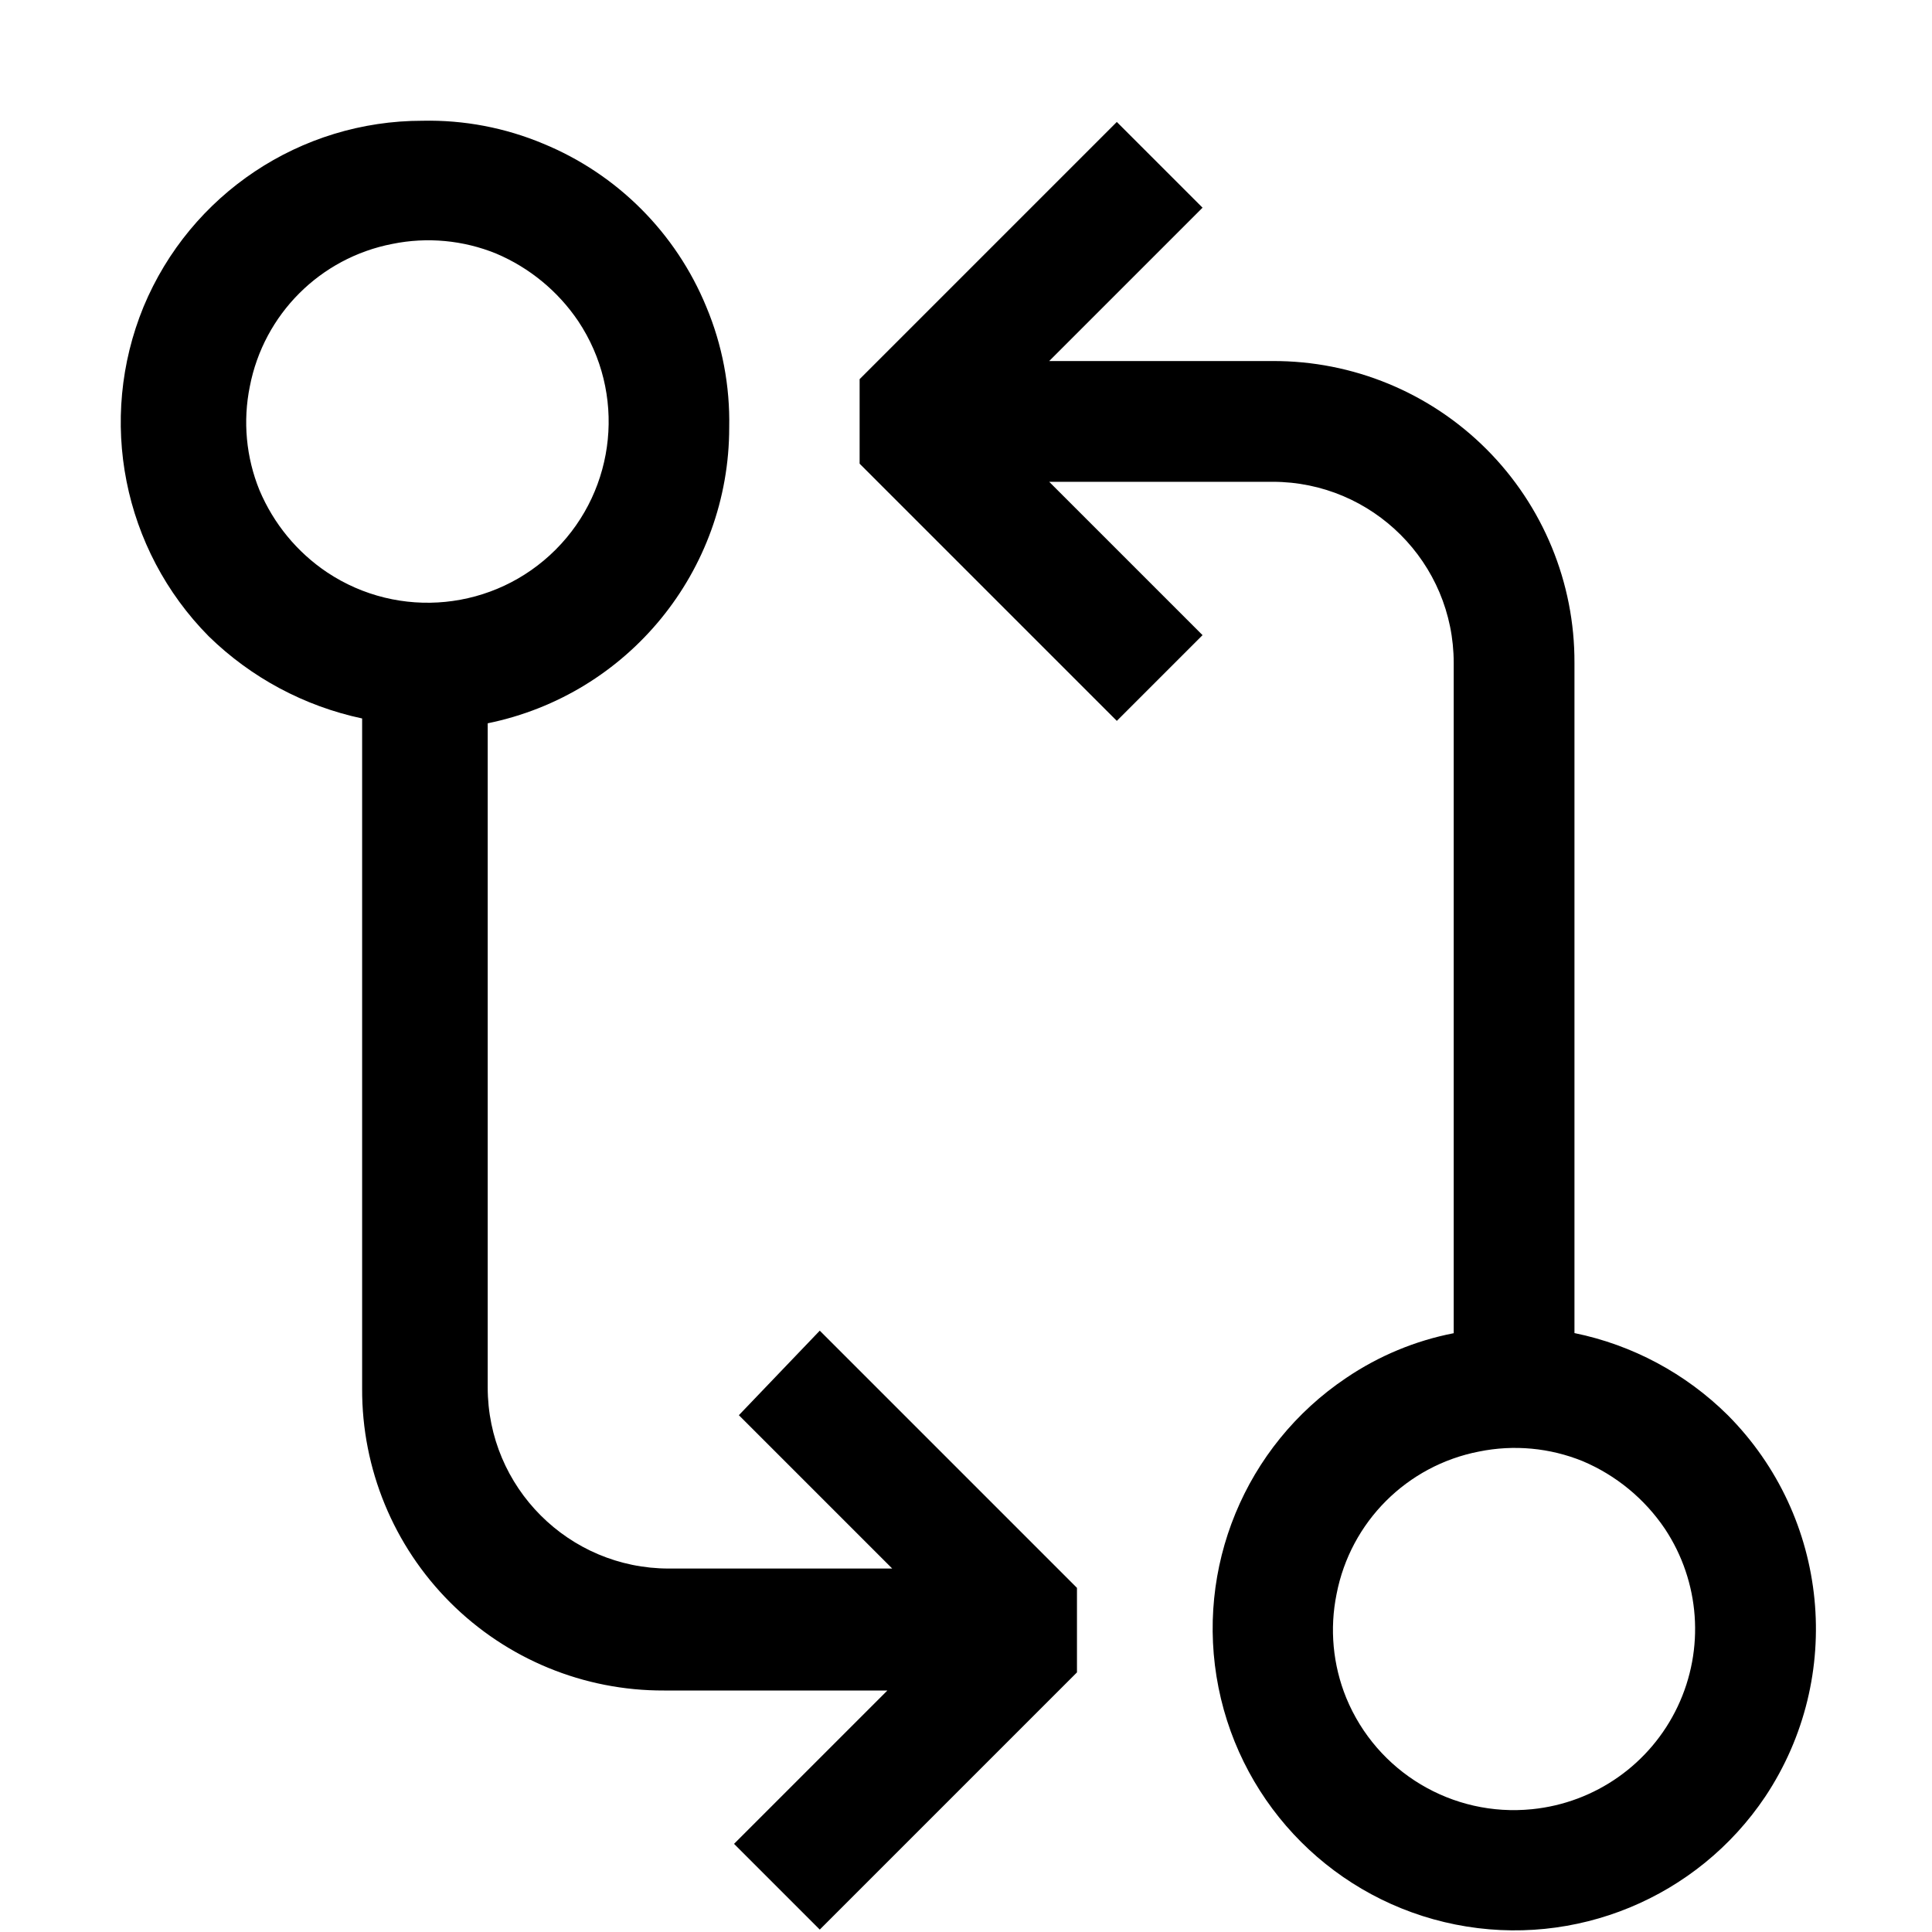
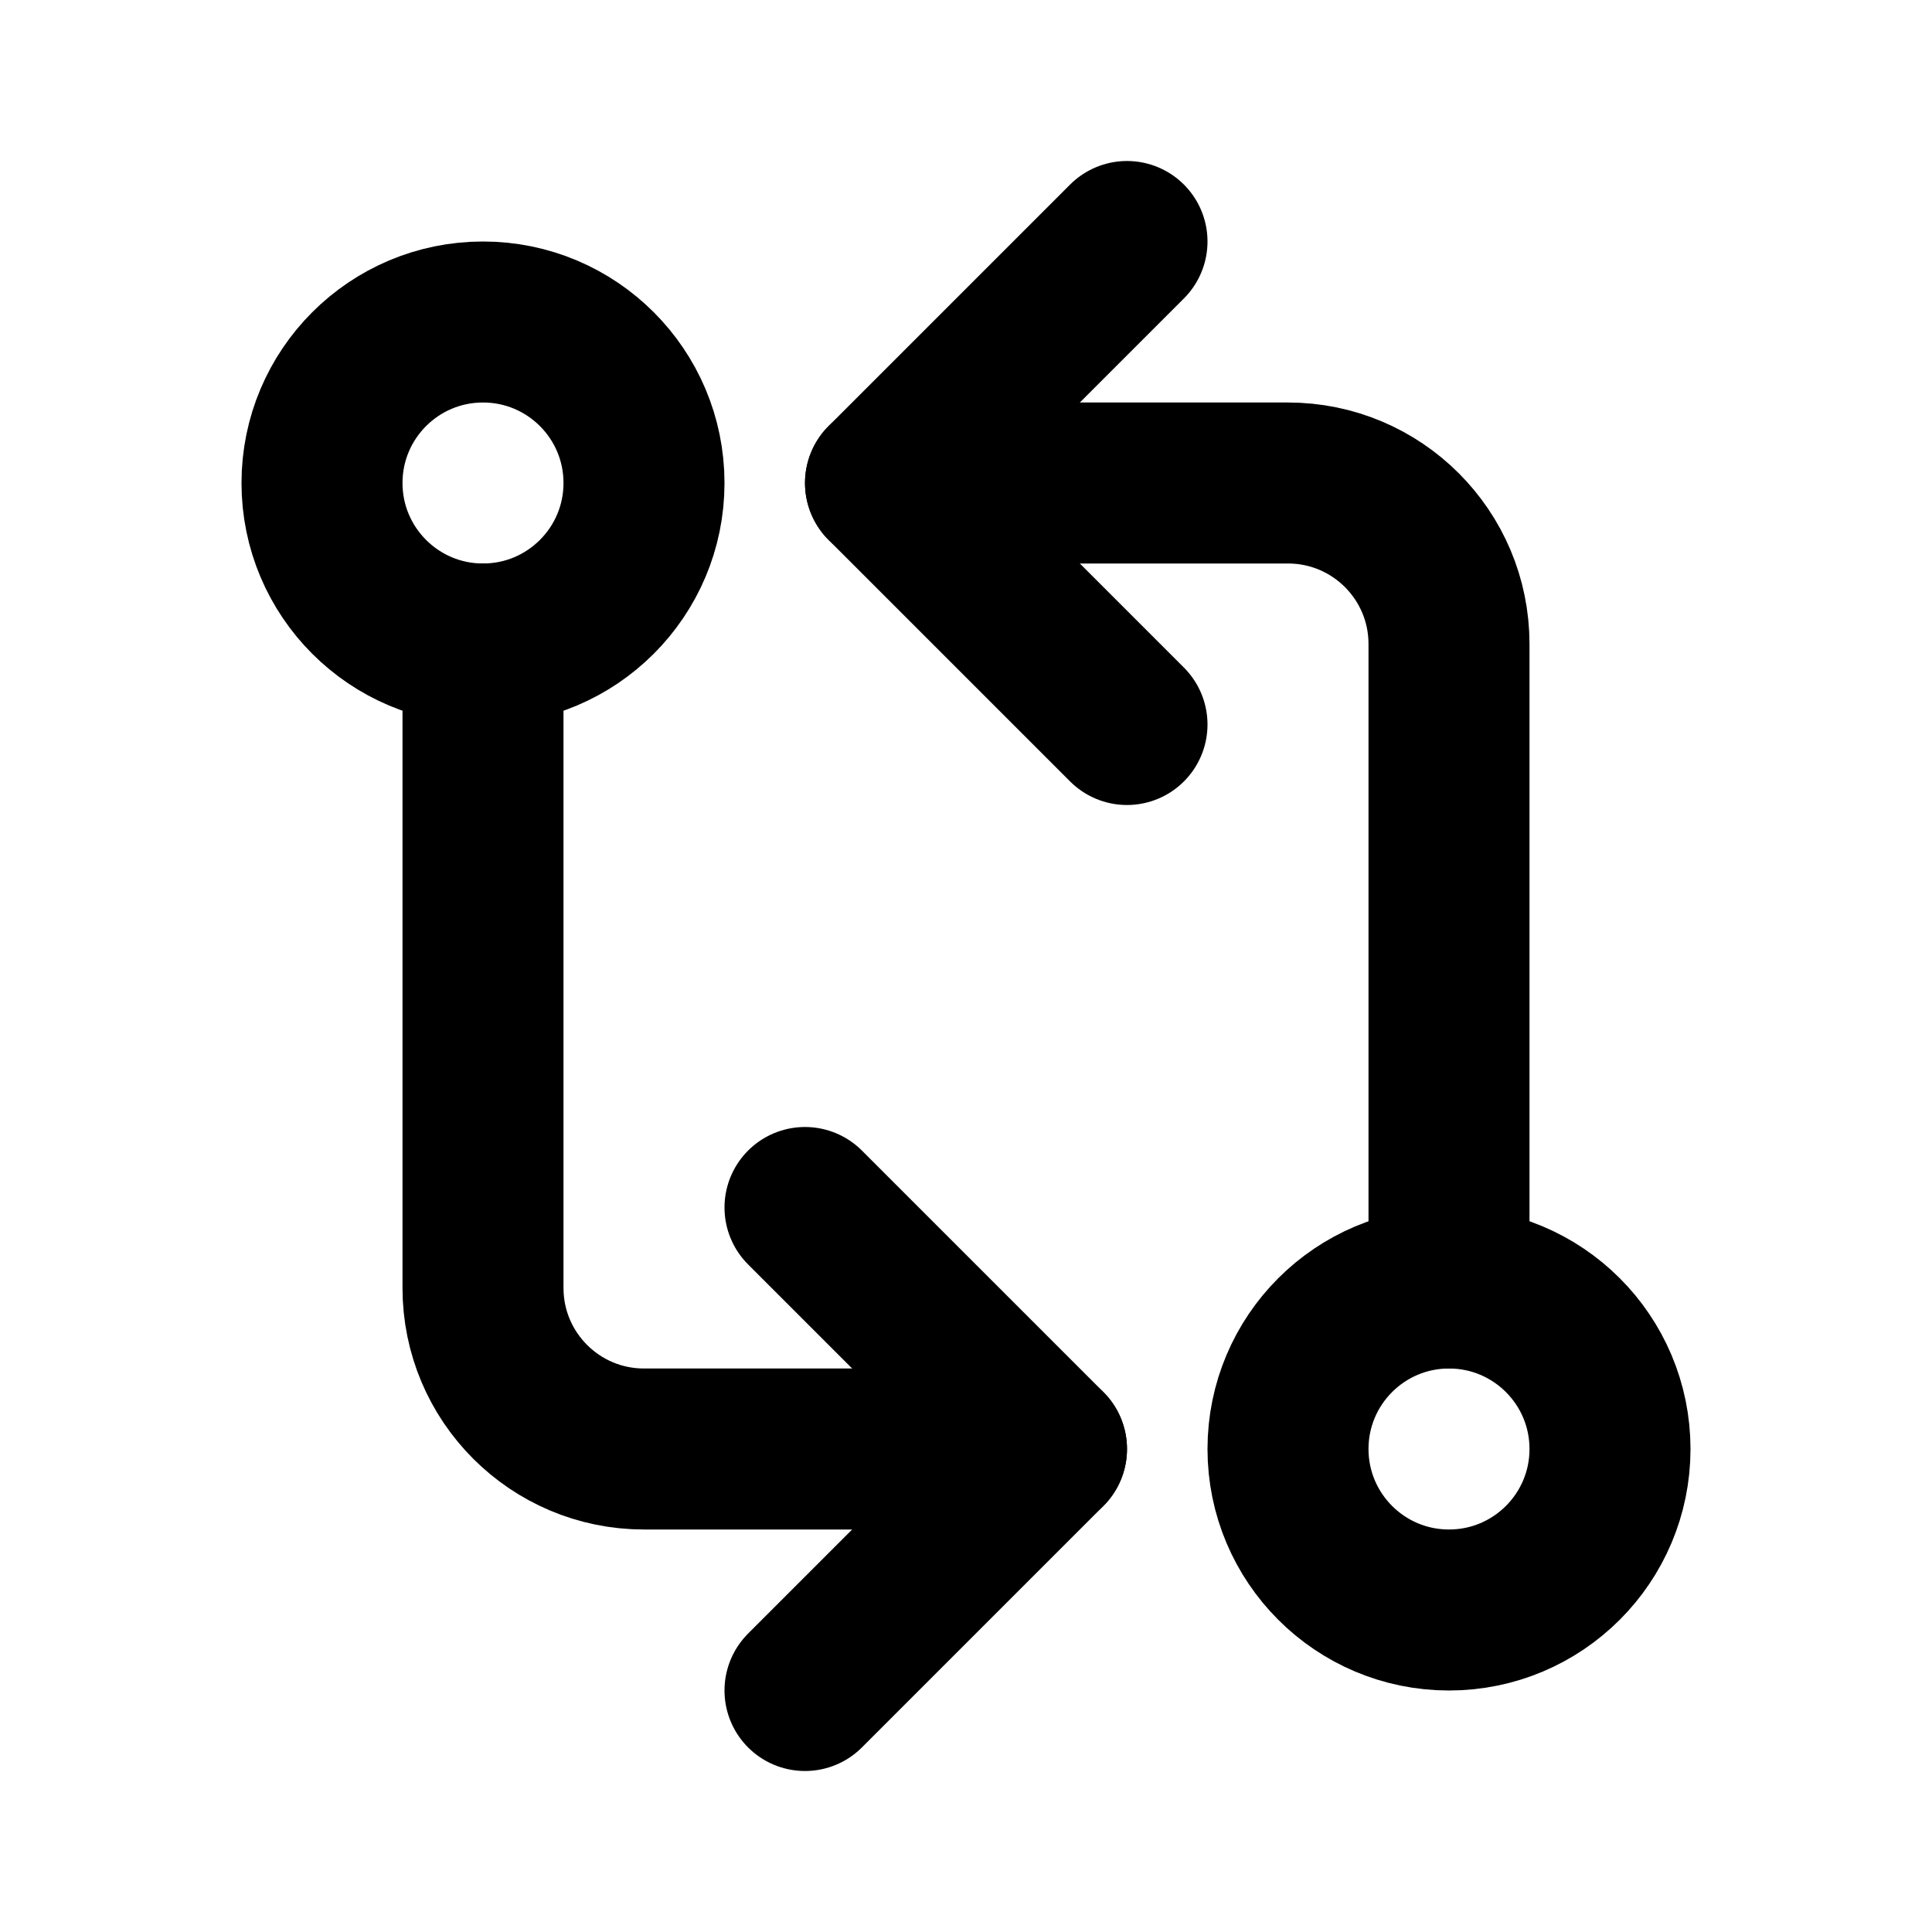
- <svg xmlns="http://www.w3.org/2000/svg" width="16" height="16" viewBox="0 0 16 16" fill="currentColor">
-   <path fill-rule="evenodd" clip-rule="evenodd" d="M7.389 12.99l-1.27-1.27.67-.7 2.13 2.13v.7l-2.13 2.13-.71-.71L7.349 14h-1.85a2.49 2.49 0 0 1-2.5-2.5V5.95a2.59 2.59 0 0 1-1.27-.68 2.52 2.52 0 0 1-.54-2.73A2.5 2.5 0 0 1 3.499 1a2.45 2.45 0 0 1 1 .19 2.48 2.48 0 0 1 1.35 1.35c.133.317.197.658.19 1a2.5 2.5 0 0 1-2 2.45v5.5a1.5 1.5 0 0 0 1.5 1.5h1.85zm-4.68-8.25a1.5 1.5 0 0 0 2.08-2.08 1.55 1.55 0 0 0-.68-.56 1.49 1.49 0 0 0-.86-.08 1.49 1.49 0 0 0-1.18 1.18 1.49 1.49 0 0 0 .08.86c.117.277.311.513.56.68zm10.33 6.3c.48.098.922.335 1.27.68a2.51 2.51 0 0 1 .31 3.159 2.5 2.5 0 1 1-3.47-3.468c.269-.182.571-.308.89-.37V5.49a1.5 1.5 0 0 0-1.5-1.5h-1.85l1.27 1.27-.71.71-2.13-2.13v-.7l2.13-2.13.71.71-1.27 1.27h1.85a2.49 2.49 0 0 1 2.5 2.5v5.55zm-.351 3.943a1.5 1.5 0 0 0 1.1-2.322 1.55 1.55 0 0 0-.68-.56 1.49 1.49 0 0 0-.859-.08 1.49 1.49 0 0 0-1.18 1.18 1.49 1.49 0 0 0 .08.86 1.5 1.5 0 0 0 1.539.922z" />
+ <svg xmlns="http://www.w3.org/2000/svg" width="24" height="24" viewBox="0 0 24 24" fill="none" stroke="currentColor" stroke-width="2" stroke-linecap="round" stroke-linejoin="round" class="icon icon-tabler icons-tabler-outline icon-tabler-git-compare">
+   <path stroke="none" d="M0 0h24v24H0z" fill="none" />
+   <path d="M4 6a2 2 0 1 0 4 0a2 2 0 1 0 -4 0" />
+   <path d="M16 18a2 2 0 1 0 4 0a2 2 0 1 0 -4 0" />
+   <path d="M11 6h5a2 2 0 0 1 2 2v8" />
+   <path d="M14 9l-3 -3l3 -3" />
+   <path d="M13 18h-5a2 2 0 0 1 -2 -2v-8" />
+   <path d="M10 15l3 3l-3 3" />
</svg>
